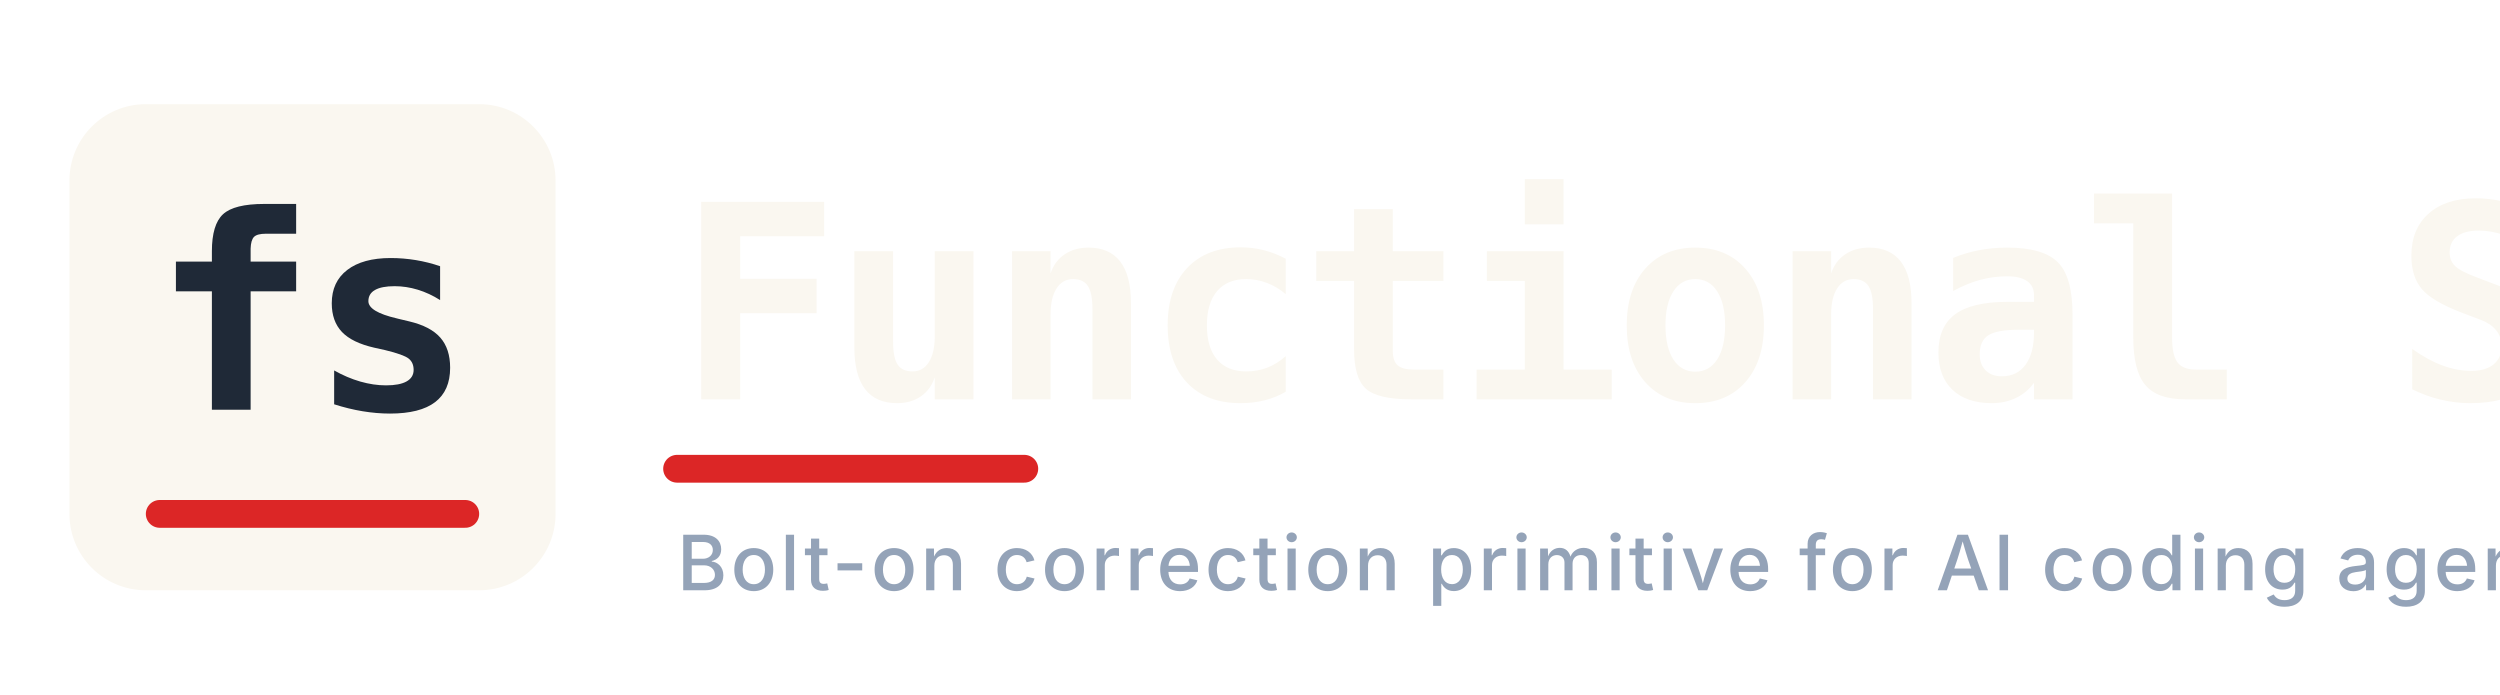
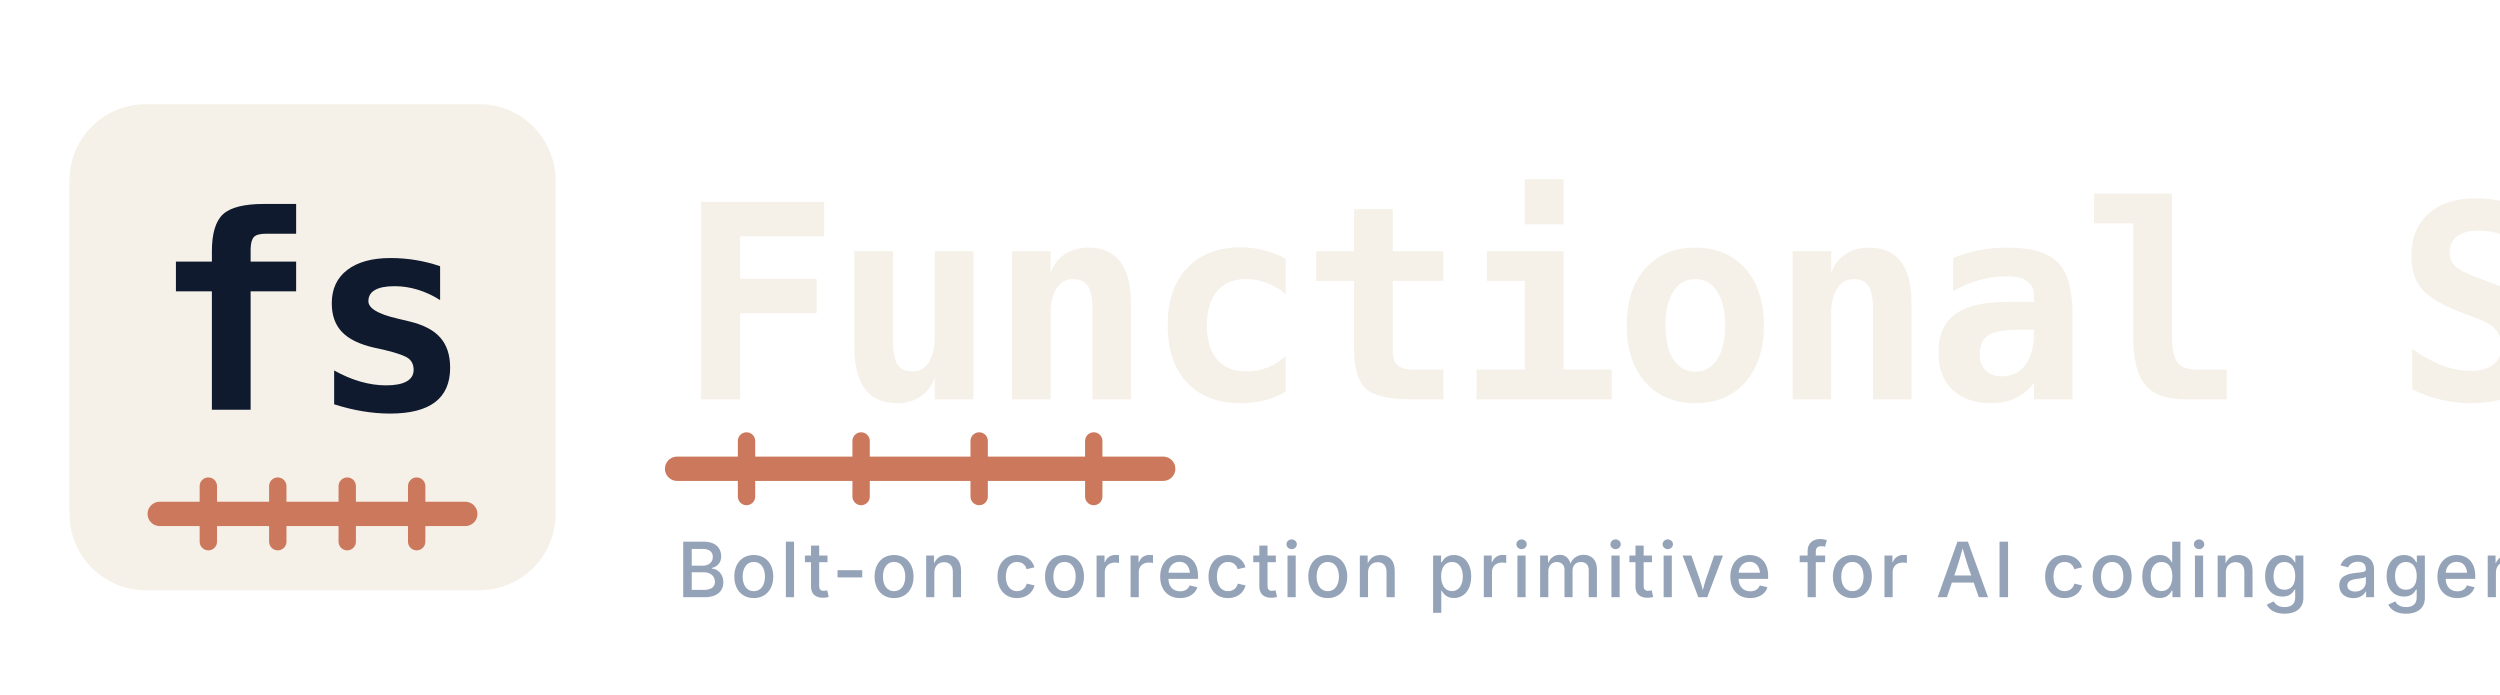
<svg xmlns="http://www.w3.org/2000/svg" viewBox="0 0 720 200" width="720" height="200" role="img" aria-label="Functional Scars">
  <defs>
    <style>
-       .glyph-bg { fill: #FAF7F0; }
-       .glyph-fg { fill: #1F2937; }
-       .scar-line { stroke: #DC2626; stroke-width: 8; stroke-linecap: round; }
-       .wordmark { fill: #FAF7F0; font-family: "JetBrains Mono", "Fira Code", "Menlo", "Consolas", monospace; font-weight: 800; font-size: 78px; letter-spacing: -2px; }
+       .glyph-bg { fill: #F5F1E8; }
+       .glyph-fg { fill: #0F1A2E; }
+       .scar-line { stroke: #CC785C; stroke-width: 7; stroke-linecap: round; }
+       .stitch { stroke: #CC785C; stroke-width: 5; stroke-linecap: round; }
+       .wordmark { fill: #F5F1E8; font-family: "JetBrains Mono", "Fira Code", "Menlo", "Consolas", monospace; font-weight: 800; font-size: 78px; letter-spacing: -2px; }
      .tagline { fill: #94A3B8; font-family: "Inter", "Segoe UI", "Helvetica Neue", Arial, sans-serif; font-weight: 500; font-size: 22px; letter-spacing: 1px; }
    </style>
  </defs>
  <rect class="glyph-bg" x="20" y="30" width="140" height="140" rx="22" ry="22" />
  <text class="glyph-fg" x="90" y="118" text-anchor="middle" font-family="&quot;JetBrains Mono&quot;,&quot;Fira Code&quot;,&quot;Menlo&quot;,&quot;Consolas&quot;,monospace" font-weight="800" font-size="78" letter-spacing="-2">fs</text>
  <line class="scar-line" x1="46" y1="148" x2="134" y2="148" />
+   <line class="stitch" x1="60" y1="140" x2="60" y2="156" />
+   <line class="stitch" x1="80" y1="140" x2="80" y2="156" />
+   <line class="stitch" x1="100" y1="140" x2="100" y2="156" />
+   <line class="stitch" x1="120" y1="140" x2="120" y2="156" />
  <text class="wordmark" x="195" y="115">Functional Scars</text>
-   <line class="scar-line" x1="195" y1="135" x2="295" y2="135" />
-   <text class="tagline" x="195" y="170">Bolt-on correction primitive for AI coding agents</text>
+   <line class="scar-line" x1="195" y1="135" x2="335" y2="135" />
+   <line class="stitch" x1="215" y1="127" x2="215" y2="143" />
+   <line class="stitch" x1="248" y1="127" x2="248" y2="143" />
+   <line class="stitch" x1="282" y1="127" x2="282" y2="143" />
+   <line class="stitch" x1="315" y1="127" x2="315" y2="143" />
+   <text class="tagline" x="195" y="172">Bolt-on correction primitive for AI coding agents</text>
</svg>
